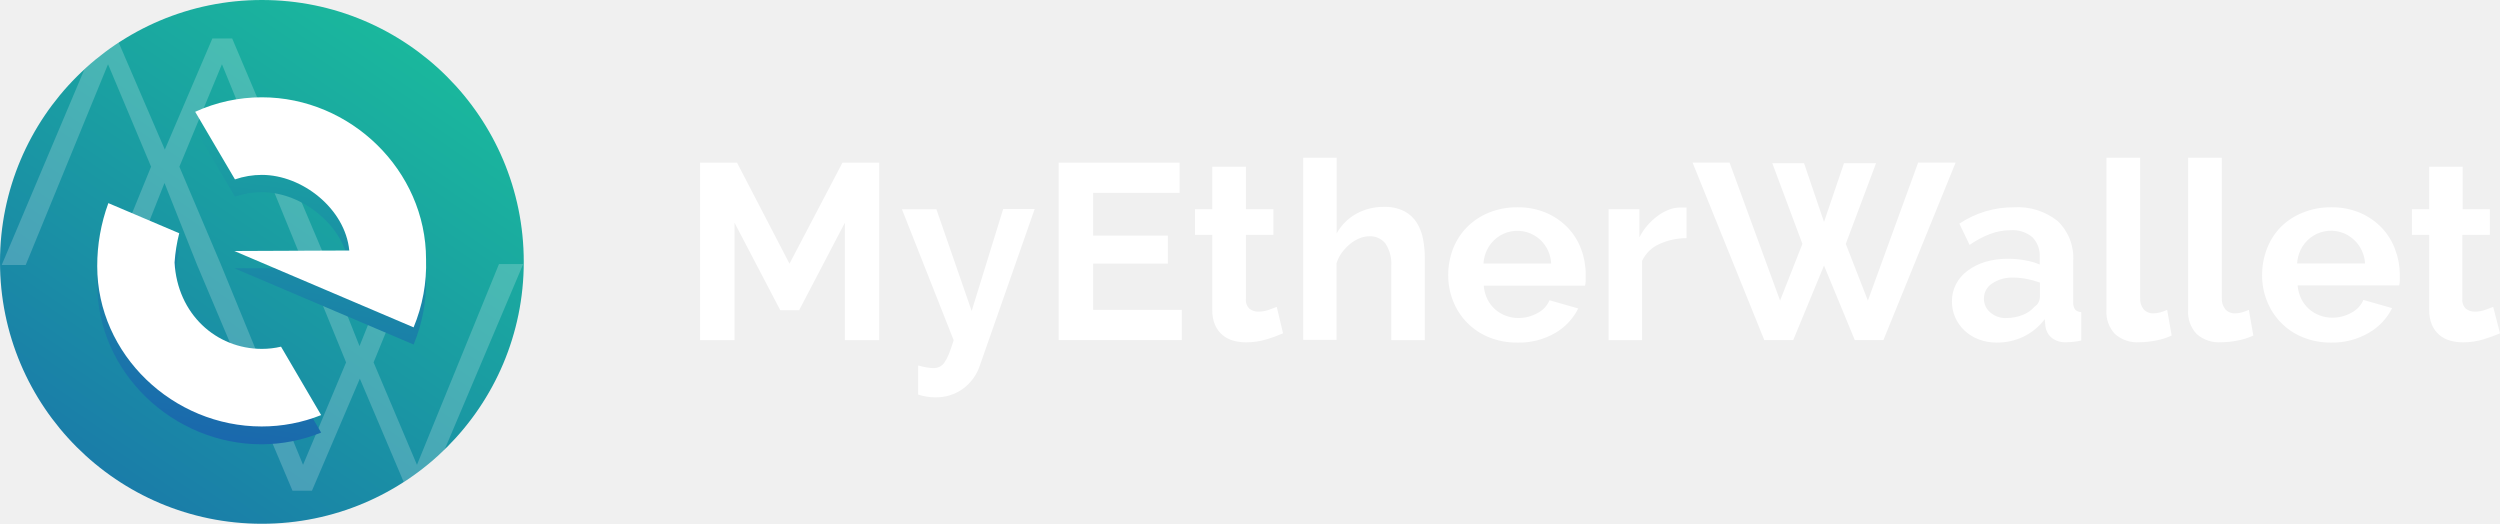
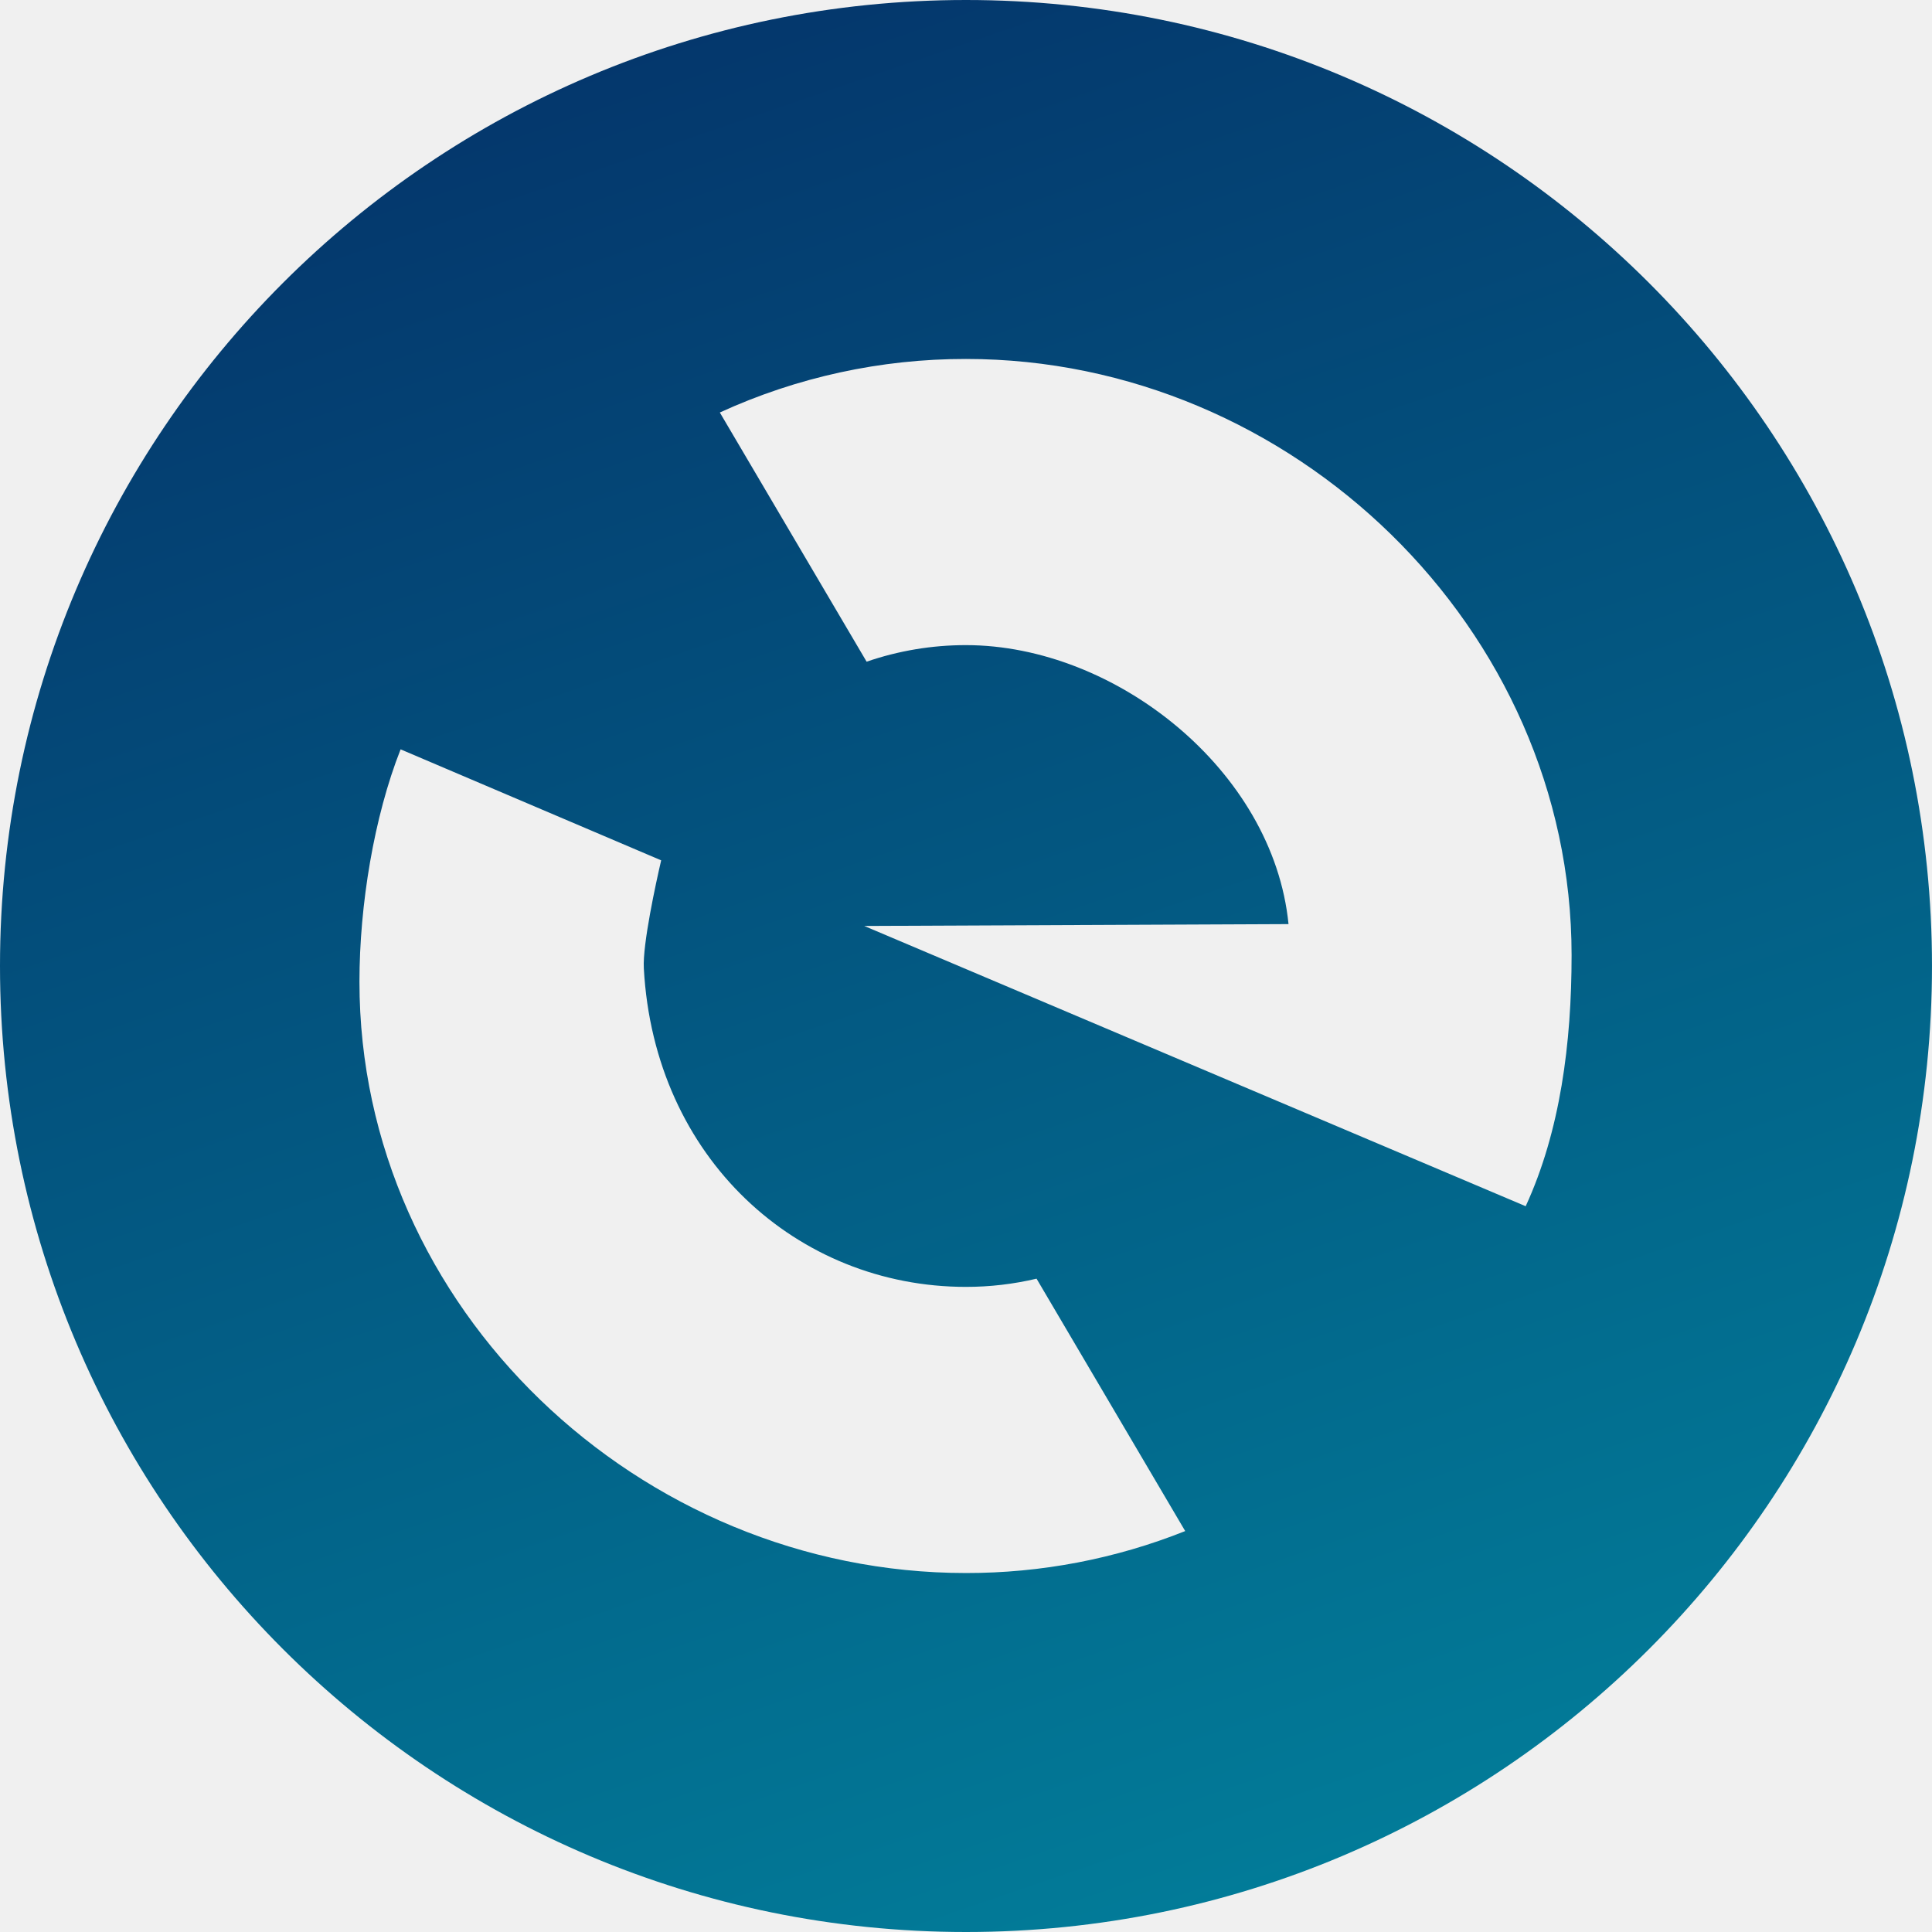
- <svg xmlns="http://www.w3.org/2000/svg" xmlns:xlink="http://www.w3.org/1999/xlink" viewBox="443 12247 305.48 64">
+ <svg xmlns="http://www.w3.org/2000/svg" viewBox="0 0 1621.05 1621.06">
  <defs>
-     <style>.a{fill:none;}.b{fill:url(#a);}.c{clip-path:url(#b);}.d,.g{fill:#fff;}.d{opacity:0.2;}.e{fill:url(#c);}.f{fill:url(#d);}</style>
-     <linearGradient id="a" x1="0.825" y1="0.022" x2="-0.085" y2="1.361" gradientUnits="objectBoundingBox">
-       <stop offset="0" stop-color="#1abc9c" />
-       <stop offset="1" stop-color="#1a5daf" />
+     <clipPath id="a" transform="translate(-14.86 -14.81)">
+       <circle cx="825.39" cy="825.34" r="810.53" fill="none" />
+     </clipPath>
+     <linearGradient id="b" x1="413.77" y1="-375.2" x2="1373.77" y2="2424.8" gradientUnits="userSpaceOnUse">
+       <stop offset="0" stop-color="#052460" />
+       <stop offset="1" stop-color="#00a0b0" />
    </linearGradient>
-     <clipPath id="b">
-       <circle class="a" cx="32" cy="32" r="32" transform="translate(4.76 3)" />
-     </clipPath>
-     <linearGradient id="c" x1="0.734" y1="-0.976" x2="0.406" y2="1.221" xlink:href="#a" />
-     <linearGradient id="d" x1="0.628" y1="-0.434" x2="0.309" y2="1.7" xlink:href="#a" />
  </defs>
-   <g transform="translate(438.24 12244)">
-     <circle class="b" cx="32" cy="32" r="32" transform="translate(4.76 3)" />
-     <g class="c">
-       <path class="d" d="M65.73,35.27,55.71,59.8l-5.3-12.52,4.83-11.81H52.63l-3.94,9.82-3.9-9.82H42.22l4.83,11.81L41.79,59.8,31.73,35.27l-5.05-11.9,5.2-12.52L41.9,35.38h2.96L33.13,7.7H30.71L24.9,21.28,19.05,7.7H16.67L4.97,35.38H7.9L17.96,10.85l5.26,12.52L18.39,35.19h2.57l3.9-9.83,3.94,9.91L40.5,62.96h2.38l5.85-13.69,5.81,13.69h2.42L68.69,35.27H65.73Z" />
-       <path class="e" d="M39.1,47.5a10.13,10.13,0,0,1-2.34.27c-5.58,0-10.33-4.25-10.67-10.56a19.86,19.86,0,0,1,.57-3.57L18,30a22.3,22.3,0,0,0-1.36,7.7c0,10.82,9.27,19.59,20.09,19.59A19.53,19.53,0,0,0,44,55.86Z" />
-       <path class="f" d="M36.76,17a19.52,19.52,0,0,0-8.15,1.77l4.86,8.26a10.09,10.09,0,0,1,3.29-.55c4.94,0,10.18,4.14,10.68,9.24l-14.05.06L55.3,45.1a20,20,0,0,0,1.52-8.32C56.82,26,47.58,17,36.76,17Z" />
-       <path class="g" d="M23.84,27.45ZM39.1,45.36a10.13,10.13,0,0,1-2.34.27c-5.58,0-10.33-4.25-10.67-10.56a19.86,19.86,0,0,1,.57-3.57L18,27.82a22.3,22.3,0,0,0-1.36,7.7c0,10.82,9.27,19.59,20.09,19.59A19.53,19.53,0,0,0,44,53.72ZM36.76,14.89a19.52,19.52,0,0,0-8.15,1.77l4.86,8.26a10.09,10.09,0,0,1,3.29-.55c4.94,0,10.18,4.14,10.68,9.24l-14.05.06L55.3,43a20,20,0,0,0,1.52-8.32c0-10.86-9.24-19.79-20.06-19.79Z" />
-     </g>
-     <path class="g" d="M108,44.56V30.21L102.41,40.9H100.1L94.51,30.21V44.56H90.3V22.88h4.52l6.41,12.34,6.47-12.34h4.49V44.56Zm9,3.11a8,8,0,0,0,1,.23,5.529,5.529,0,0,0,.82.08,1.75,1.75,0,0,0,.73-.15,1.57,1.57,0,0,0,.61-.53,5.229,5.229,0,0,0,.55-1.05q.27-.67.58-1.68l-6.32-16h4.21L123.49,41l3.85-12.46h3.85l-6.72,19.18a5.73,5.73,0,0,1-2,2.75A5.58,5.58,0,0,1,119,51.55a6.65,6.65,0,0,1-1-.08,6.36,6.36,0,0,1-1.05-.26V47.67Zm32.17-6.81v3.69H134.12V22.88H148.9v3.69H138.33v5.22h9.13v3.42h-9.13v5.65h10.84Zm12.37,2.87a18.25,18.25,0,0,1-2,.73,8.47,8.47,0,0,1-2.5.37,5.82,5.82,0,0,1-1.6-.21,3.51,3.51,0,0,1-1.31-.69,3.35,3.35,0,0,1-.9-1.22,4.41,4.41,0,0,1-.34-1.82V31.7h-2.11V28.56h2.11V23.37H157v5.19h3.36V31.7H157v7.82a1.45,1.45,0,0,0,.44,1.21,1.69,1.69,0,0,0,1.08.35,3.76,3.76,0,0,0,1.25-.21q.61-.21,1-.37Zm17.31.83h-4.09v-9a4.53,4.53,0,0,0-.7-2.79,2.37,2.37,0,0,0-2-.9,3.13,3.13,0,0,0-1.16.24,4.539,4.539,0,0,0-1.16.69,5.86,5.86,0,0,0-1,1.05,4.16,4.16,0,0,0-.67,1.34v9.34H164V22.27h4.09v9.25a6.17,6.17,0,0,1,2.4-2.4,6.77,6.77,0,0,1,3.34-.84,5.27,5.27,0,0,1,2.53.53,4,4,0,0,1,1.53,1.42,5.85,5.85,0,0,1,.76,2,12.48,12.48,0,0,1,.21,2.32v10Zm11.3.3a8.88,8.88,0,0,1-3.48-.66,7.85,7.85,0,0,1-4.35-4.41,8.43,8.43,0,0,1-.6-3.15,8.91,8.91,0,0,1,.58-3.22,7.86,7.86,0,0,1,1.7-2.65A8,8,0,0,1,186.65,29a8.9,8.9,0,0,1,3.53-.67,8.68,8.68,0,0,1,3.5.67,8.05,8.05,0,0,1,2.63,1.8,7.67,7.67,0,0,1,1.65,2.63,8.75,8.75,0,0,1,.56,3.11v.76a3.141,3.141,0,0,1-.08.61H186.06a4.75,4.75,0,0,0,.46,1.68,4.11,4.11,0,0,0,2.26,2,4.31,4.31,0,0,0,1.53.27,4.72,4.72,0,0,0,2.31-.6,3.15,3.15,0,0,0,1.48-1.57l3.51,1a7.14,7.14,0,0,1-2.82,3,8.75,8.75,0,0,1-4.64,1.17Zm4.15-9.65a4.26,4.26,0,0,0-1.3-2.88,4.114,4.114,0,0,0-6.56,1.25,4.41,4.41,0,0,0-.41,1.62h8.31Zm16.55-3.11a8.07,8.07,0,0,0-3.33.72,4.2,4.2,0,0,0-2.11,2.06v9.68h-4.09v-16h3.76V32a7.291,7.291,0,0,1,1-1.48,7.76,7.76,0,0,1,1.25-1.15,5.82,5.82,0,0,1,1.36-.75,3.76,3.76,0,0,1,1.33-.26h.5a1.66,1.66,0,0,1,.32,0V32.1Zm10.47-9.16h3.88l2.44,7.18,2.44-7.18H234l-3.7,9.86,2.7,6.93,6.14-16.86h4.58L234.9,44.55h-3.5l-3.76-9.1-3.76,9.1h-3.54l-8.76-21.68h4.52l6.17,16.86L225,32.8Zm27.42,21.92a6.07,6.07,0,0,1-2.17-.38,5.21,5.21,0,0,1-1.74-1.07,5,5,0,0,1-1.15-1.6,4.85,4.85,0,0,1-.41-2,4.44,4.44,0,0,1,.5-2.09,4.8,4.8,0,0,1,1.4-1.63A7,7,0,0,1,247.34,35a9.4,9.4,0,0,1,2.75-.38,11.85,11.85,0,0,1,2.09.18,8.54,8.54,0,0,1,1.82.52v-.9a3.21,3.21,0,0,0-.9-2.44,3.75,3.75,0,0,0-2.67-.85,7.08,7.08,0,0,0-2.5.46,11.63,11.63,0,0,0-2.5,1.34l-1.25-2.6a11.82,11.82,0,0,1,6.66-2A7.8,7.8,0,0,1,256.18,30a6.21,6.21,0,0,1,1.91,4.9v5a1.44,1.44,0,0,0,.23.92,1,1,0,0,0,.75.31v3.48a9.14,9.14,0,0,1-1.8.21,2.73,2.73,0,0,1-1.79-.52,2.23,2.23,0,0,1-.78-1.37l-.09-.93a7.08,7.08,0,0,1-2.6,2.14,7.45,7.45,0,0,1-3.27.72Zm1.16-3a5.33,5.33,0,0,0,2-.37,3.58,3.58,0,0,0,1.45-1,1.47,1.47,0,0,0,.67-1.16v-1.8a10,10,0,0,0-1.59-.44,8.58,8.58,0,0,0-1.65-.17,4.37,4.37,0,0,0-2.6.72,2.15,2.15,0,0,0-1,1.82,2.18,2.18,0,0,0,.79,1.73,2.88,2.88,0,0,0,1.93.68Zm12.28-19.59h4.09V39.43a2,2,0,0,0,.43,1.37,1.54,1.54,0,0,0,1.22.49,3.06,3.06,0,0,0,.81-.12,5.461,5.461,0,0,0,.84-.31l.55,3.14a7.9,7.9,0,0,1-1.92.61,10.52,10.52,0,0,1-2,.21,4.1,4.1,0,0,1-3-1,3.88,3.88,0,0,1-1.05-2.92V22.27Zm9.98,0h4.09V39.43a2,2,0,0,0,.43,1.37,1.54,1.54,0,0,0,1.22.49,3.06,3.06,0,0,0,.81-.12,5.461,5.461,0,0,0,.84-.31L280.1,44a7.9,7.9,0,0,1-1.92.61,10.519,10.519,0,0,1-2,.21,4.1,4.1,0,0,1-3-1,3.88,3.88,0,0,1-1.05-2.92V22.27ZM289.6,44.86a8.88,8.88,0,0,1-3.48-.66,7.85,7.85,0,0,1-4.35-4.41,8.43,8.43,0,0,1-.6-3.15,8.91,8.91,0,0,1,.58-3.22,7.86,7.86,0,0,1,1.68-2.66A8,8,0,0,1,286.1,29a8.9,8.9,0,0,1,3.53-.67,8.68,8.68,0,0,1,3.5.67,8.05,8.05,0,0,1,2.63,1.8,7.67,7.67,0,0,1,1.65,2.63A8.749,8.749,0,0,1,298,36.5v.76a3.141,3.141,0,0,1-.08.61H285.51a4.75,4.75,0,0,0,.46,1.68,4.11,4.11,0,0,0,2.26,2,4.31,4.31,0,0,0,1.53.27,4.72,4.72,0,0,0,2.31-.6,3.15,3.15,0,0,0,1.48-1.57l3.51,1a7.14,7.14,0,0,1-2.82,3,8.75,8.75,0,0,1-4.64,1.21Zm4.15-9.65a4.26,4.26,0,0,0-1.33-2.89,4.114,4.114,0,0,0-6.56,1.25,4.41,4.41,0,0,0-.41,1.62h8.31Zm16.49,8.52a18.251,18.251,0,0,1-2,.73,8.47,8.47,0,0,1-2.5.37,5.821,5.821,0,0,1-1.6-.21,3.51,3.51,0,0,1-1.31-.69,3.35,3.35,0,0,1-.9-1.22,4.41,4.41,0,0,1-.34-1.82V31.7h-2.11V28.56h2.11V23.37h4.09v5.19H309V31.7h-3.36v7.82a1.45,1.45,0,0,0,.44,1.21,1.69,1.69,0,0,0,1.08.35,3.76,3.76,0,0,0,1.25-.21q.61-.21,1-.37Z" />
+   <path d="M483.43 619.25l.12.46.17-.47z" fill="#fff" />
+   <g clip-path="url(#a)">
+     <path d="M483.43 619.25l.12.46.17-.47z" fill="#fff" />
+     <path d="M825.38 14.81c-447.64 0-810.52 362.89-810.52 810.53s362.89 810.53 810.53 810.53 810.52-362.87 810.52-810.53S1273 14.81 825.38 14.81zm0 1319.86c-274 0-508.92-222.12-508.92-496.12 0-64.34 12.25-138.61 34.53-195l218.63 93.13c-4.36 18.72-15.65 70.51-14.56 90.52 8.69 159.7 128.93 267.38 270.32 267.38a256.65 256.65 0 0 0 59.21-6.89l124.72 211.78a494.74 494.74 0 0 1-183.93 35.2zM1295 1026.9L740 791.74l356-1.55c-12.79-129.12-145.48-234.08-270.63-234.08A255.55 255.55 0 0 0 742 570L618.84 360.92A494.31 494.31 0 0 1 825.38 316c274 0 508.14 226.23 508.14 500.23.01 73.91-9.52 147.65-38.52 210.67z" transform="translate(-14.86 -14.81)" fill="url(#b)" />
  </g>
</svg>
